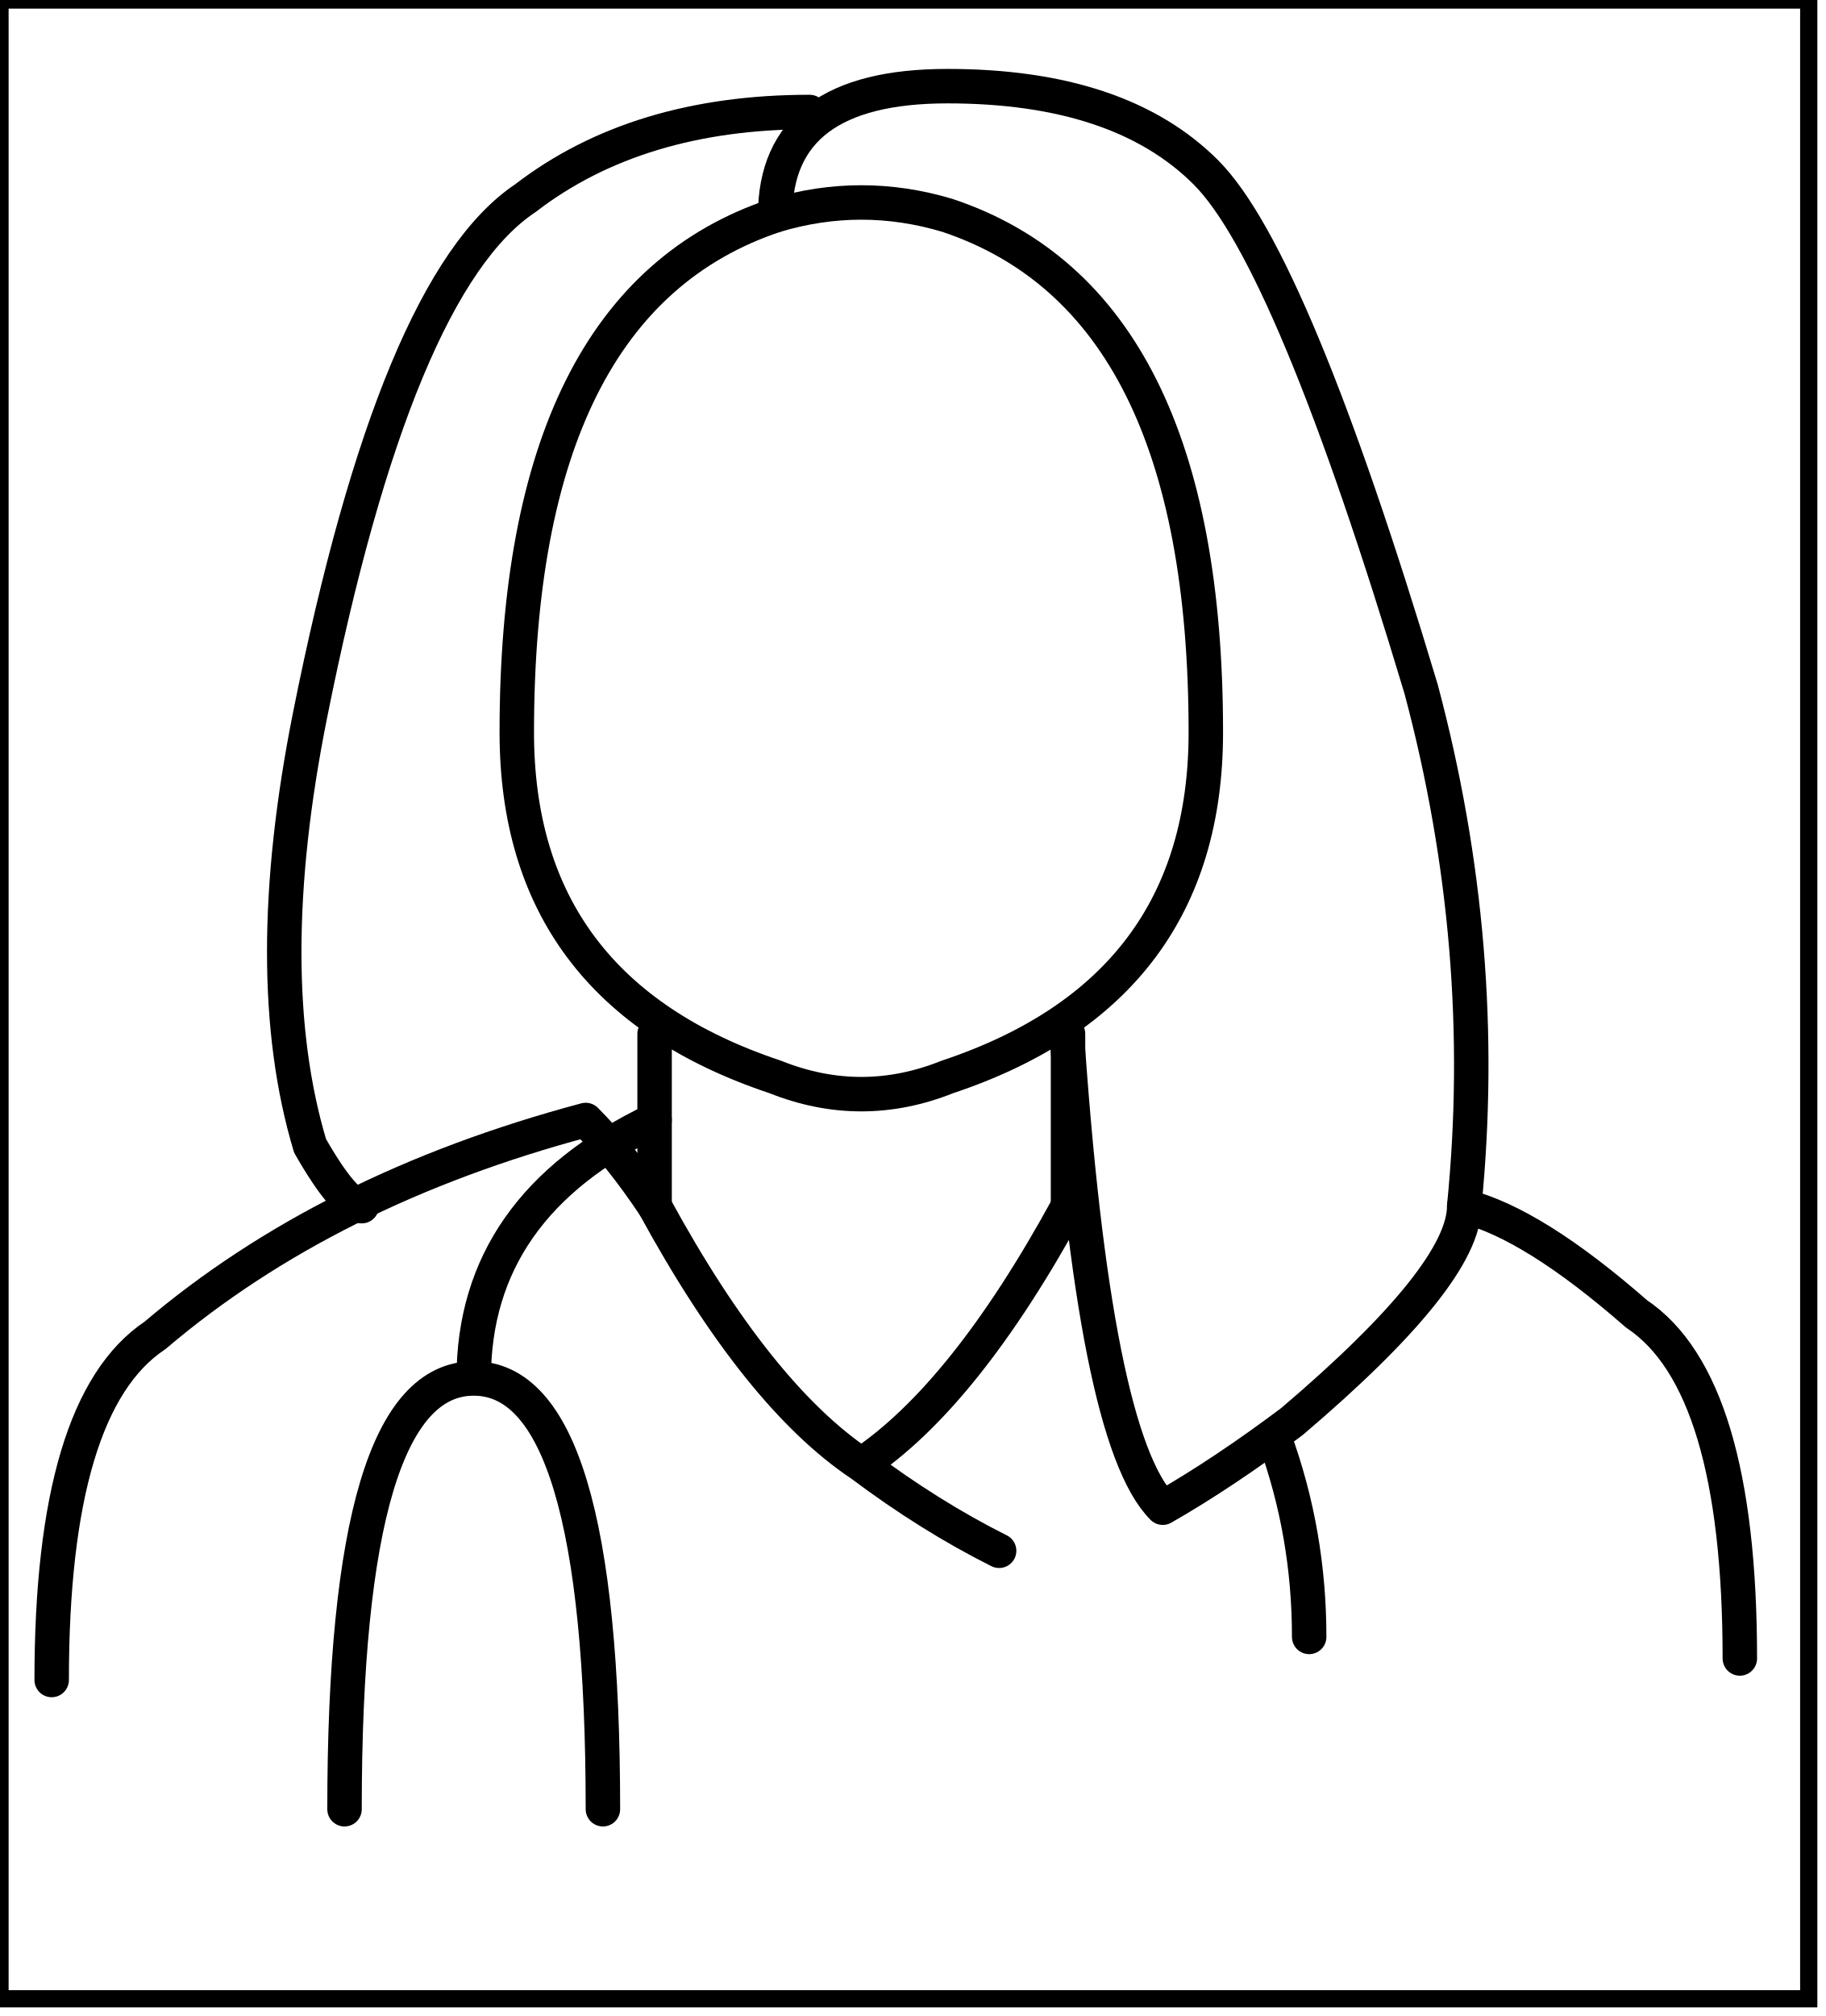
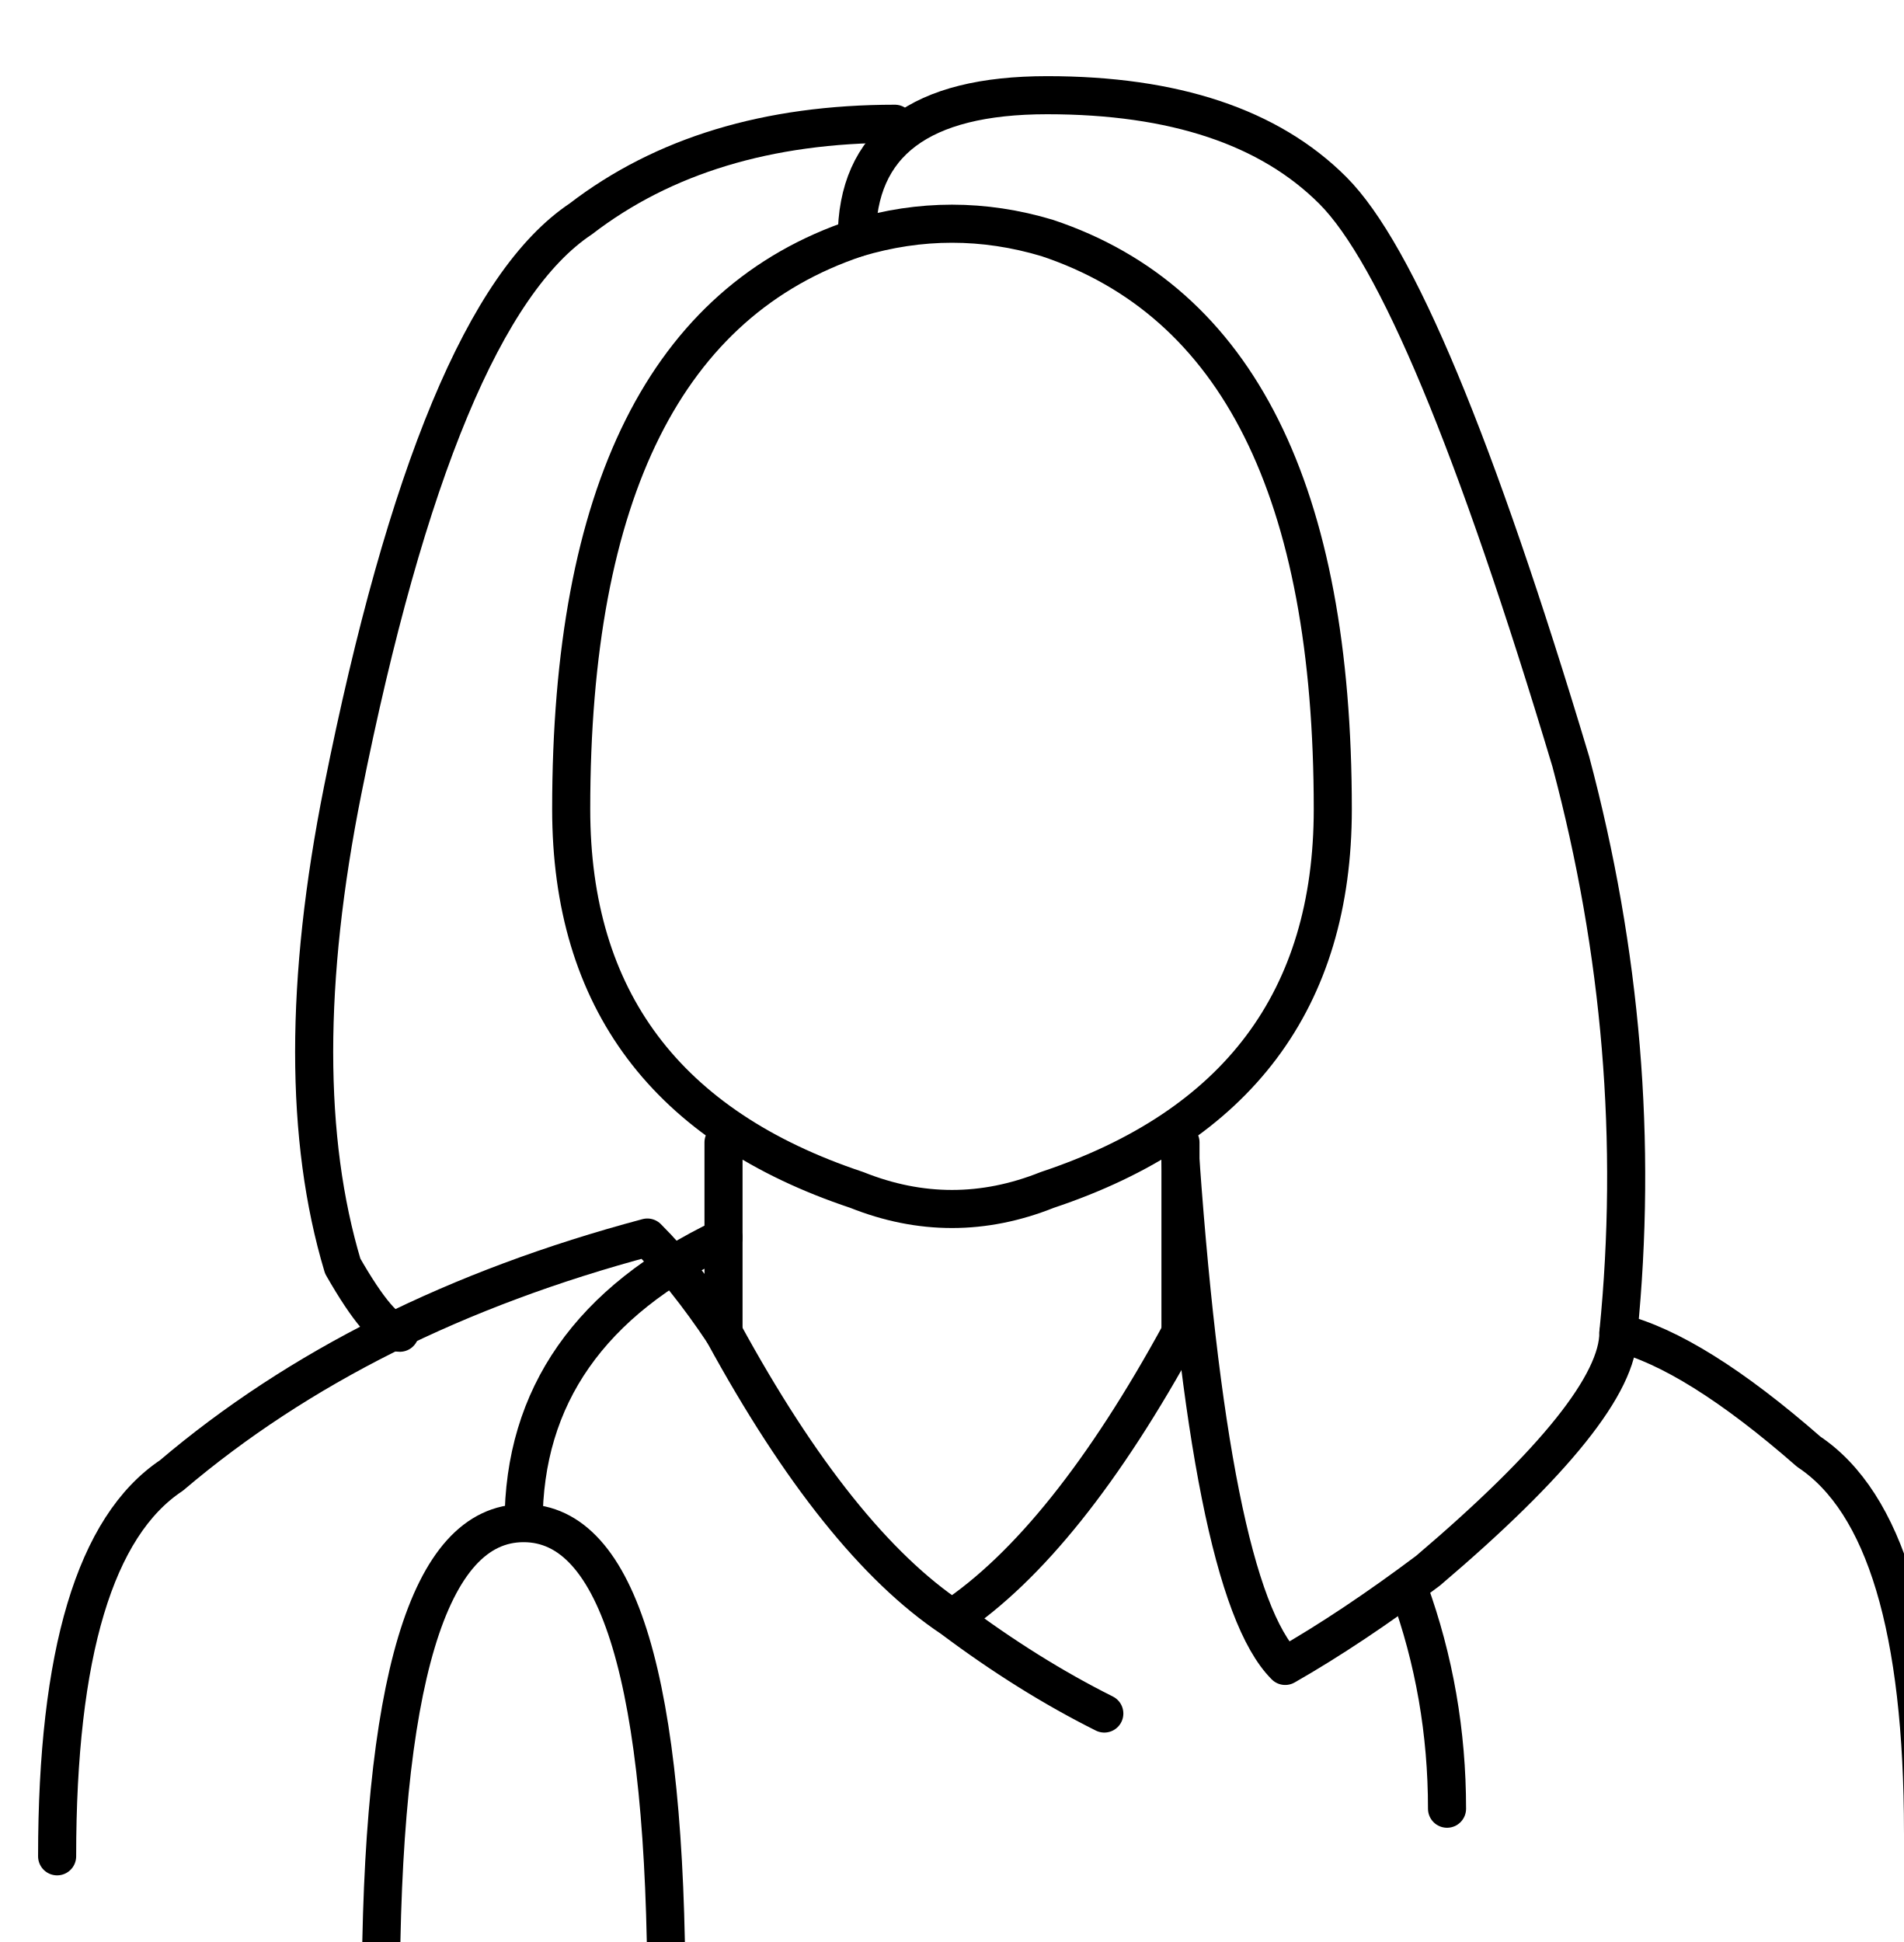
- <svg xmlns="http://www.w3.org/2000/svg" transform="scale(5)" id="womens-issues-icon" version="1.1" baseProfile="full" viewbox="0 0 105 116" preserveAspectRatio="xMinYMin meet">
-   <rect x="0" y="0" width="105" height="116" stroke="#000" fill="none" />
+ <svg xmlns="http://www.w3.org/2000/svg" id="womens-issues-icon" version="1.1" baseProfile="full" viewbox="0 0 105 116" preserveAspectRatio="xMinYMin meet">
  <g stroke-width="2" stroke-linejoin="round" stroke-linecap="round" fill="none" stroke="#000">
    <path d="M 55 12.5             q -5 -1.5 -10 0             q -15 5 -15 30             q 0 15 15 20             q 5 2 10 0             M 55 12.5             q 15 5 15 30             q 0 15 -15 20             m 7 -2.5             v 10             m -24 -10             v 10" />
    <path d="M 45 12.5             q 0 -7.5 10 -7.5             q 10 0 15 5             q 5 5 12.5 30             q 4 15 2.5 30             q 0 4 -10 12.5             q -4 3 -7.5 5             q -4 -4 -5.6 -28" />
    <path d="M 47 6.5             q -10 0 -16.5 5             q -7.5 5 -12.5 30             q -3 15 0 25             q 2 3.5 3 3.5" />
    <path d="M 50 85             q 4 3 8 5             q -4 -2 -8 -5             q 6 -4 12 -15             m 23 0             q 4 1 10 6.25             q 6 4 6 20             M 50 85             q -6 -4 -12 -15             q -2 -3 -4 -5             q -15 4 -25 12.5             q -6 4 -6 20" />
    <path d="M 35 105             a 3 3 0 1 1 -0 0             q 0 -25 -7.5 -25             m -7.5 25             a 3 3 0 1 1 -0 0             q 0 -25 7.5 -25             q 0 -10 10.5 -15" />
    <path d="M 76 99             a 2 2 0 1 1 -0 0             m 0 -4             a 6 6 0 1 1 -0 0             q 0 -6 -2 -11.5" />
  </g>
</svg>
